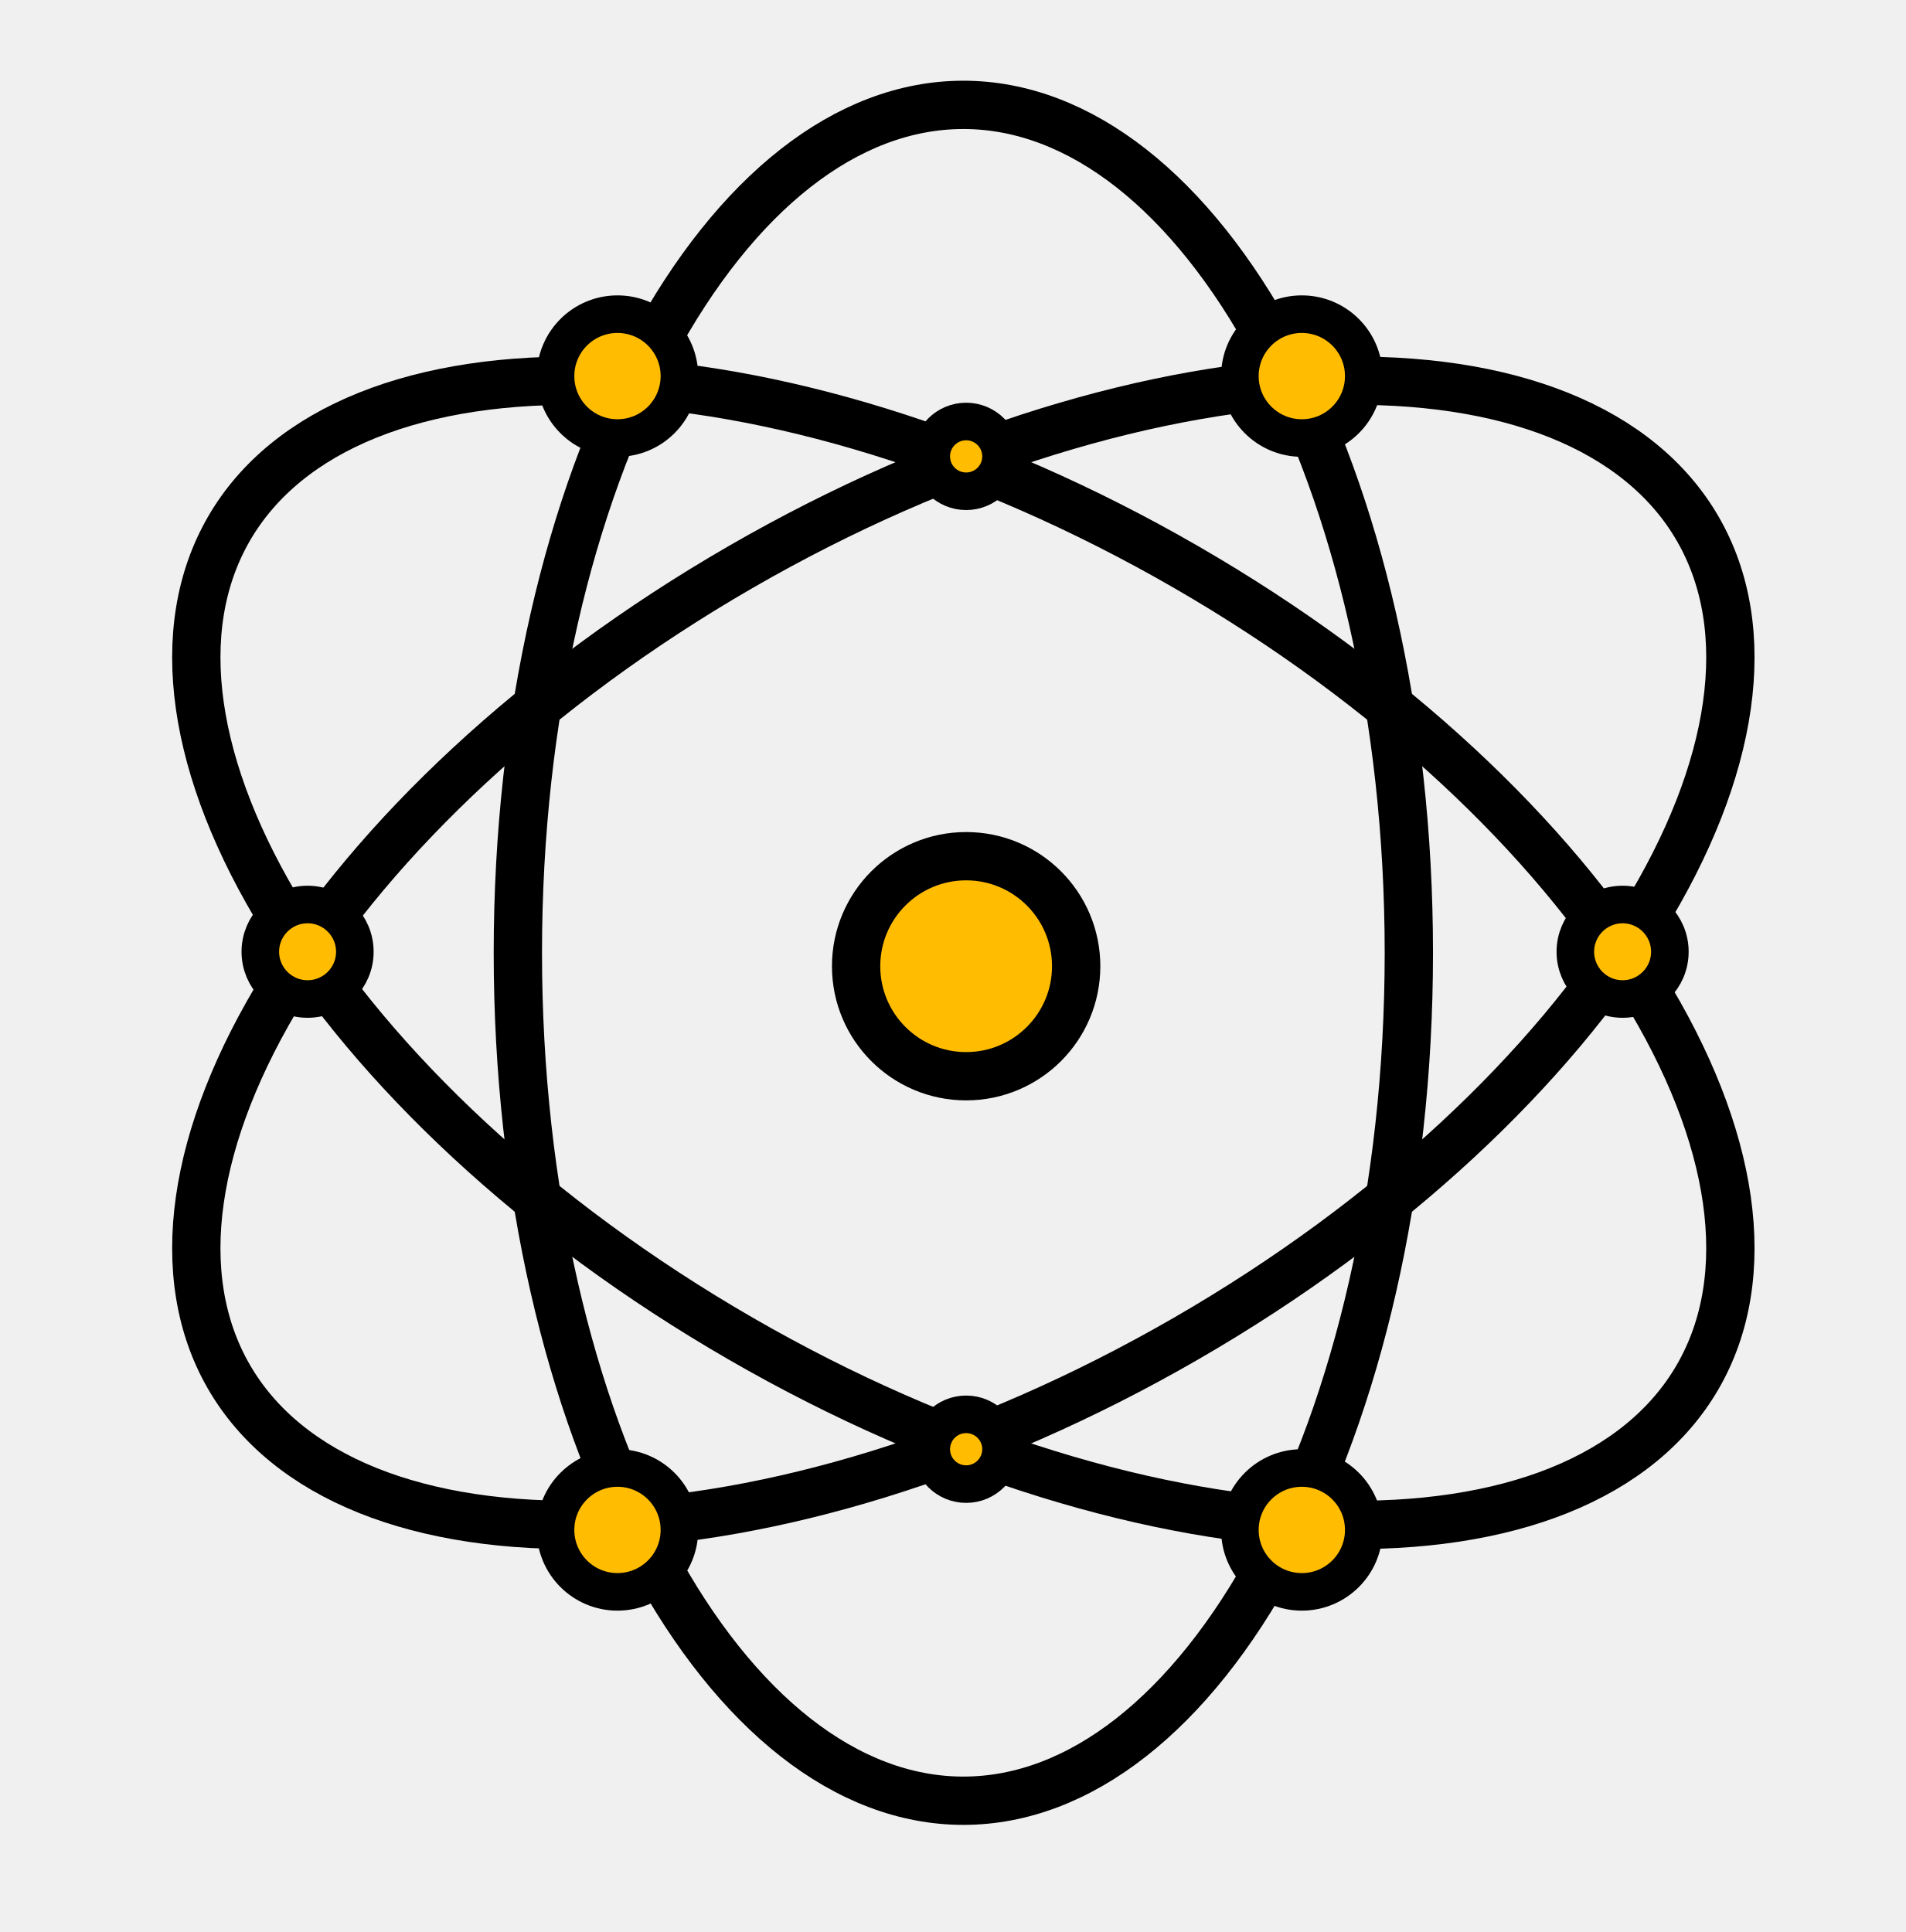
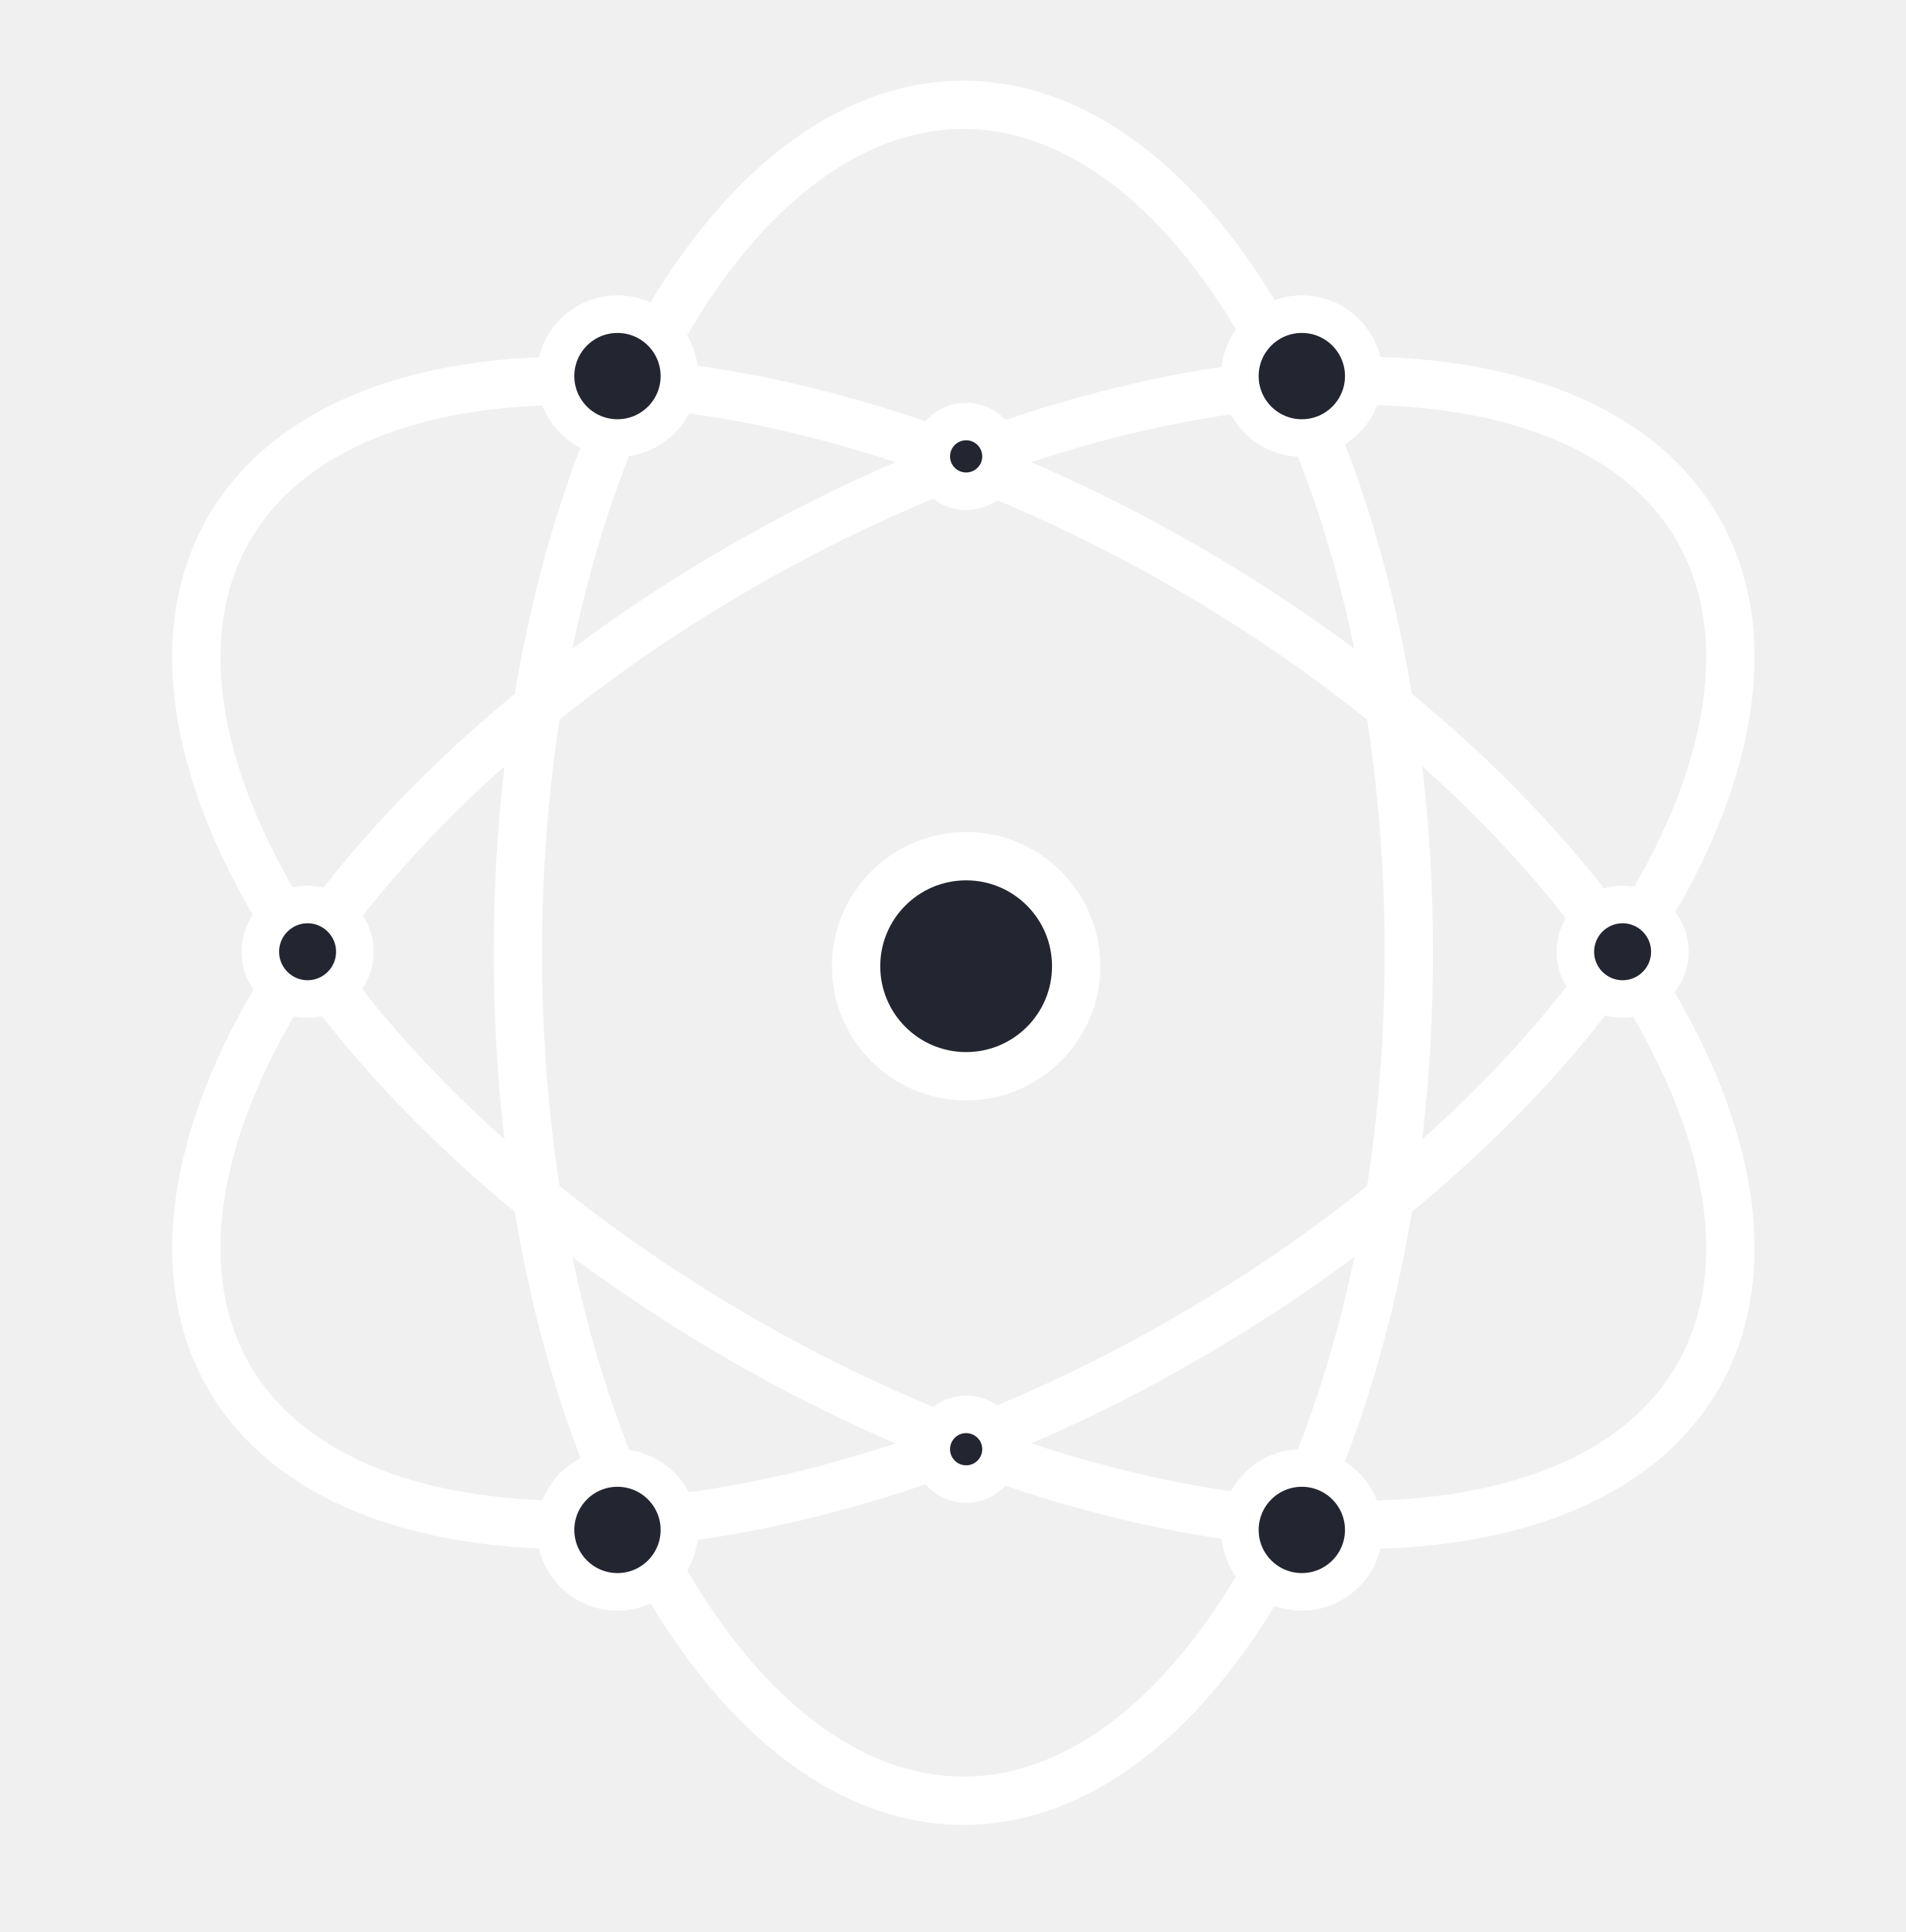
<svg xmlns="http://www.w3.org/2000/svg" width="71" height="72" viewBox="0 0 71 72" fill="none">
  <g clip-path="url(#clip0)">
-     <path d="M52.496 35.508C52.496 44.364 50.561 52.336 47.478 58.062C44.375 63.825 40.239 67.108 35.896 67.108C31.553 67.108 27.417 63.825 24.314 58.062C21.23 52.336 19.296 44.364 19.296 35.508C19.296 26.653 21.23 18.68 24.314 12.954C27.417 7.191 31.553 3.908 35.896 3.908C40.239 3.908 44.375 7.191 47.478 12.954C50.561 18.68 52.496 26.653 52.496 35.508Z" stroke="black" stroke-width="1.8" />
-     <path d="M44.196 21.132C51.865 25.56 57.802 31.222 61.219 36.755C64.659 42.324 65.434 47.547 63.262 51.308C61.091 55.069 56.18 57.01 49.637 56.816C43.137 56.623 35.265 54.312 27.596 49.884C19.927 45.456 13.99 39.795 10.572 34.261C7.133 28.692 6.358 23.469 8.529 19.708C10.701 15.947 15.612 14.007 22.154 14.201C28.655 14.394 36.527 16.704 44.196 21.132Z" stroke="black" stroke-width="1.8" />
-     <path d="M27.596 21.132C35.265 16.704 43.137 14.394 49.637 14.201C56.18 14.007 61.091 15.947 63.262 19.708C65.434 23.469 64.659 28.692 61.219 34.261C57.802 39.795 51.865 45.456 44.196 49.884C36.527 54.312 28.655 56.623 22.154 56.816C15.612 57.01 10.701 55.069 8.529 51.308C6.358 47.547 7.133 42.324 10.572 36.755C13.99 31.222 19.927 25.56 27.596 21.132Z" stroke="black" stroke-width="1.8" />
-     <circle cx="36" cy="36.008" r="4.1" fill="#FFBC00" stroke="black" stroke-width="1.8" />
-     <circle cx="36" cy="54.008" r="1.3" transform="rotate(90 36 54.0081)" fill="#FFBC00" stroke="black" stroke-width="1.4" />
-     <circle cx="36" cy="17.008" r="1.3" transform="rotate(90 36 17.0081)" fill="#FFBC00" stroke="black" stroke-width="1.4" />
-     <circle cx="23.008" cy="14.016" r="2.308" fill="#FFBC00" stroke="black" stroke-width="1.4" />
-     <circle cx="48.508" cy="14.016" r="2.308" fill="#FFBC00" stroke="black" stroke-width="1.4" />
-     <circle cx="48.508" cy="57.016" r="2.308" fill="#FFBC00" stroke="black" stroke-width="1.4" />
-     <circle cx="23.008" cy="57.016" r="2.308" fill="#FFBC00" stroke="black" stroke-width="1.4" />
-     <circle cx="60.461" cy="35.469" r="1.761" fill="#FFBC00" stroke="black" stroke-width="1.4" />
-     <circle cx="11.461" cy="35.469" r="1.761" fill="#FFBC00" stroke="black" stroke-width="1.4" />
+     <path d="M52.496 35.508C52.496 44.364 50.561 52.336 47.478 58.062C44.375 63.825 40.239 67.108 35.896 67.108C31.553 67.108 27.417 63.825 24.314 58.062C21.23 52.336 19.296 44.364 19.296 35.508C19.296 26.653 21.23 18.68 24.314 12.954C27.417 7.191 31.553 3.908 35.896 3.908C40.239 3.908 44.375 7.191 47.478 12.954C50.561 18.68 52.496 26.653 52.496 35.508Z" stroke="white" stroke-width="1.8" />
+     <path d="M44.196 21.132C51.865 25.56 57.802 31.222 61.219 36.755C64.659 42.324 65.434 47.547 63.262 51.308C61.091 55.069 56.18 57.01 49.637 56.816C43.137 56.623 35.265 54.312 27.596 49.884C19.927 45.456 13.99 39.795 10.572 34.261C7.133 28.692 6.358 23.469 8.529 19.708C10.701 15.947 15.612 14.007 22.154 14.201C28.655 14.394 36.527 16.704 44.196 21.132Z" stroke="white" stroke-width="1.8" />
+     <path d="M27.596 21.132C35.265 16.704 43.137 14.394 49.637 14.201C56.18 14.007 61.091 15.947 63.262 19.708C65.434 23.469 64.659 28.692 61.219 34.261C57.802 39.795 51.865 45.456 44.196 49.884C36.527 54.312 28.655 56.623 22.154 56.816C15.612 57.01 10.701 55.069 8.529 51.308C6.358 47.547 7.133 42.324 10.572 36.755C13.99 31.222 19.927 25.56 27.596 21.132Z" stroke="white" stroke-width="1.8" />
+     <circle cx="36" cy="36.008" r="4.1" fill="#232530" stroke="white" stroke-width="1.8" />
+     <circle cx="36" cy="54.008" r="1.3" transform="rotate(90 36 54.0081)" fill="#232530" stroke="white" stroke-width="1.4" />
+     <circle cx="36" cy="17.008" r="1.3" transform="rotate(90 36 17.0081)" fill="#232530" stroke="white" stroke-width="1.4" />
+     <circle cx="23.008" cy="14.016" r="2.308" fill="#232530" stroke="white" stroke-width="1.4" />
+     <circle cx="48.508" cy="14.016" r="2.308" fill="#232530" stroke="white" stroke-width="1.4" />
+     <circle cx="48.508" cy="57.016" r="2.308" fill="#232530" stroke="white" stroke-width="1.4" />
+     <circle cx="23.008" cy="57.016" r="2.308" fill="#232530" stroke="white" stroke-width="1.4" />
+     <circle cx="60.461" cy="35.469" r="1.761" fill="#232530" stroke="white" stroke-width="1.4" />
+     <circle cx="11.461" cy="35.469" r="1.761" fill="#232530" stroke="white" stroke-width="1.4" />
  </g>
  <defs>
    <clipPath id="clip0">
      <rect width="71" height="71" fill="white" transform="translate(0 0.00805664)" />
    </clipPath>
  </defs>
</svg>
